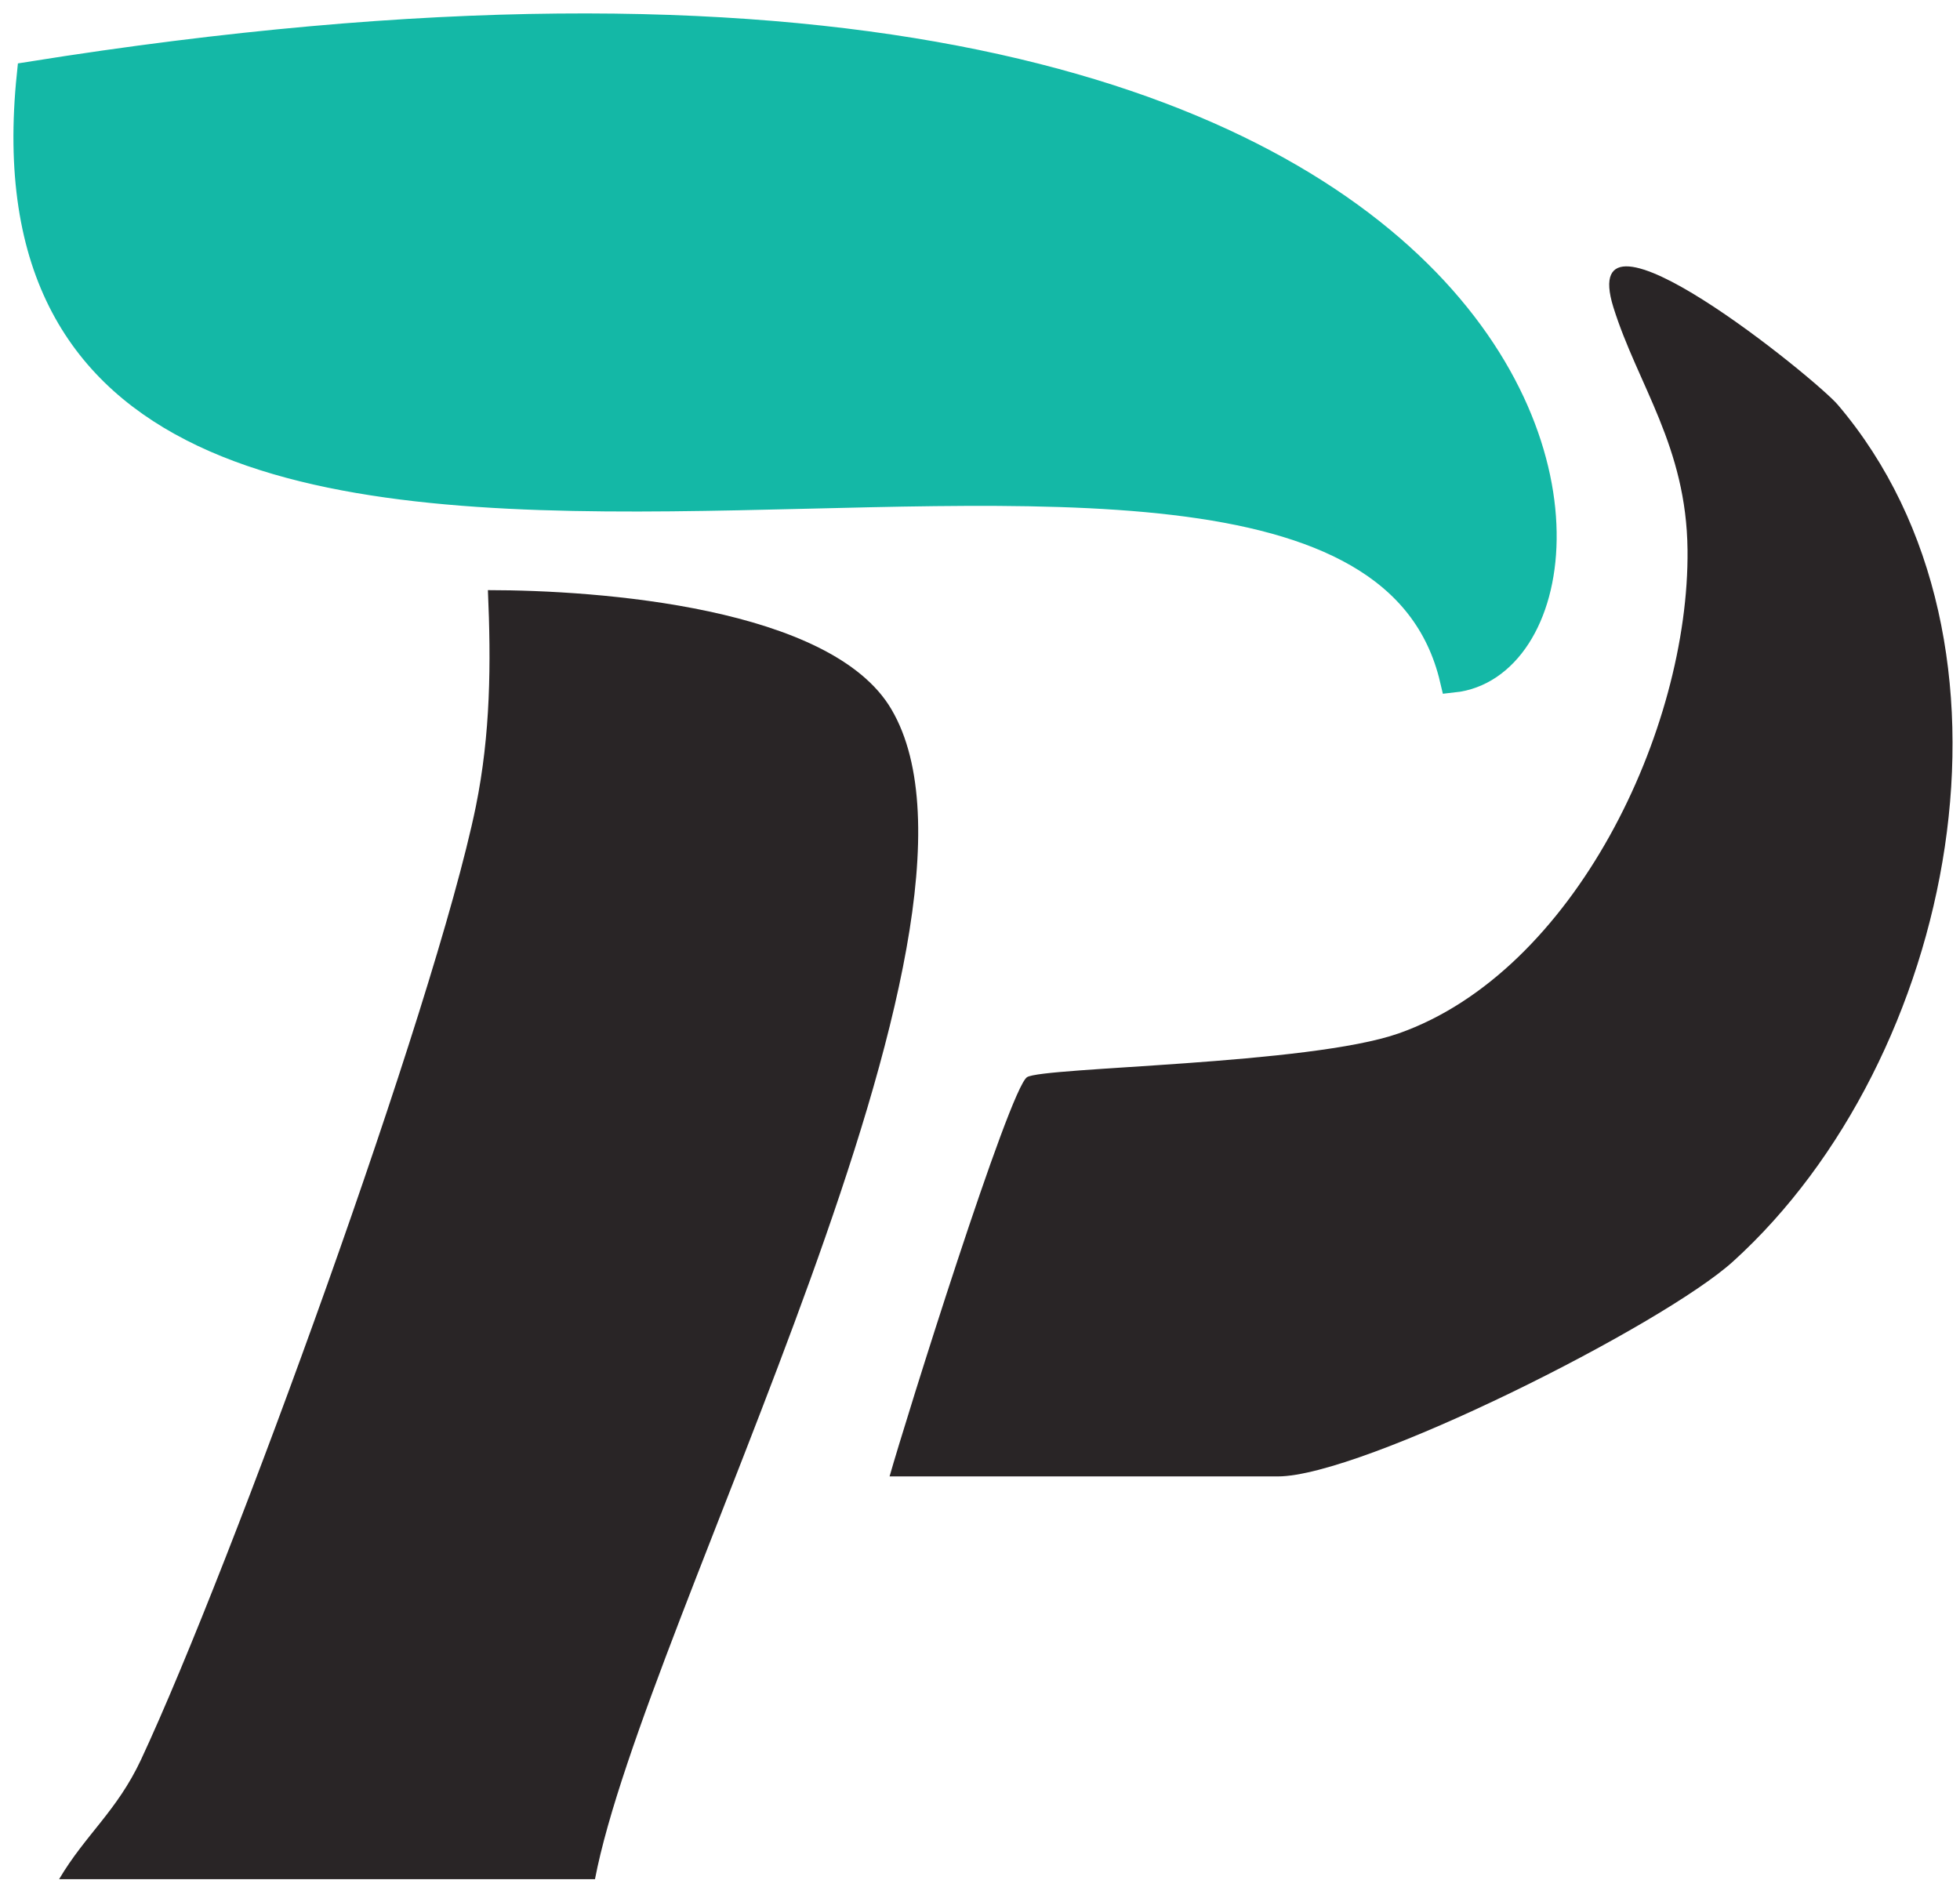
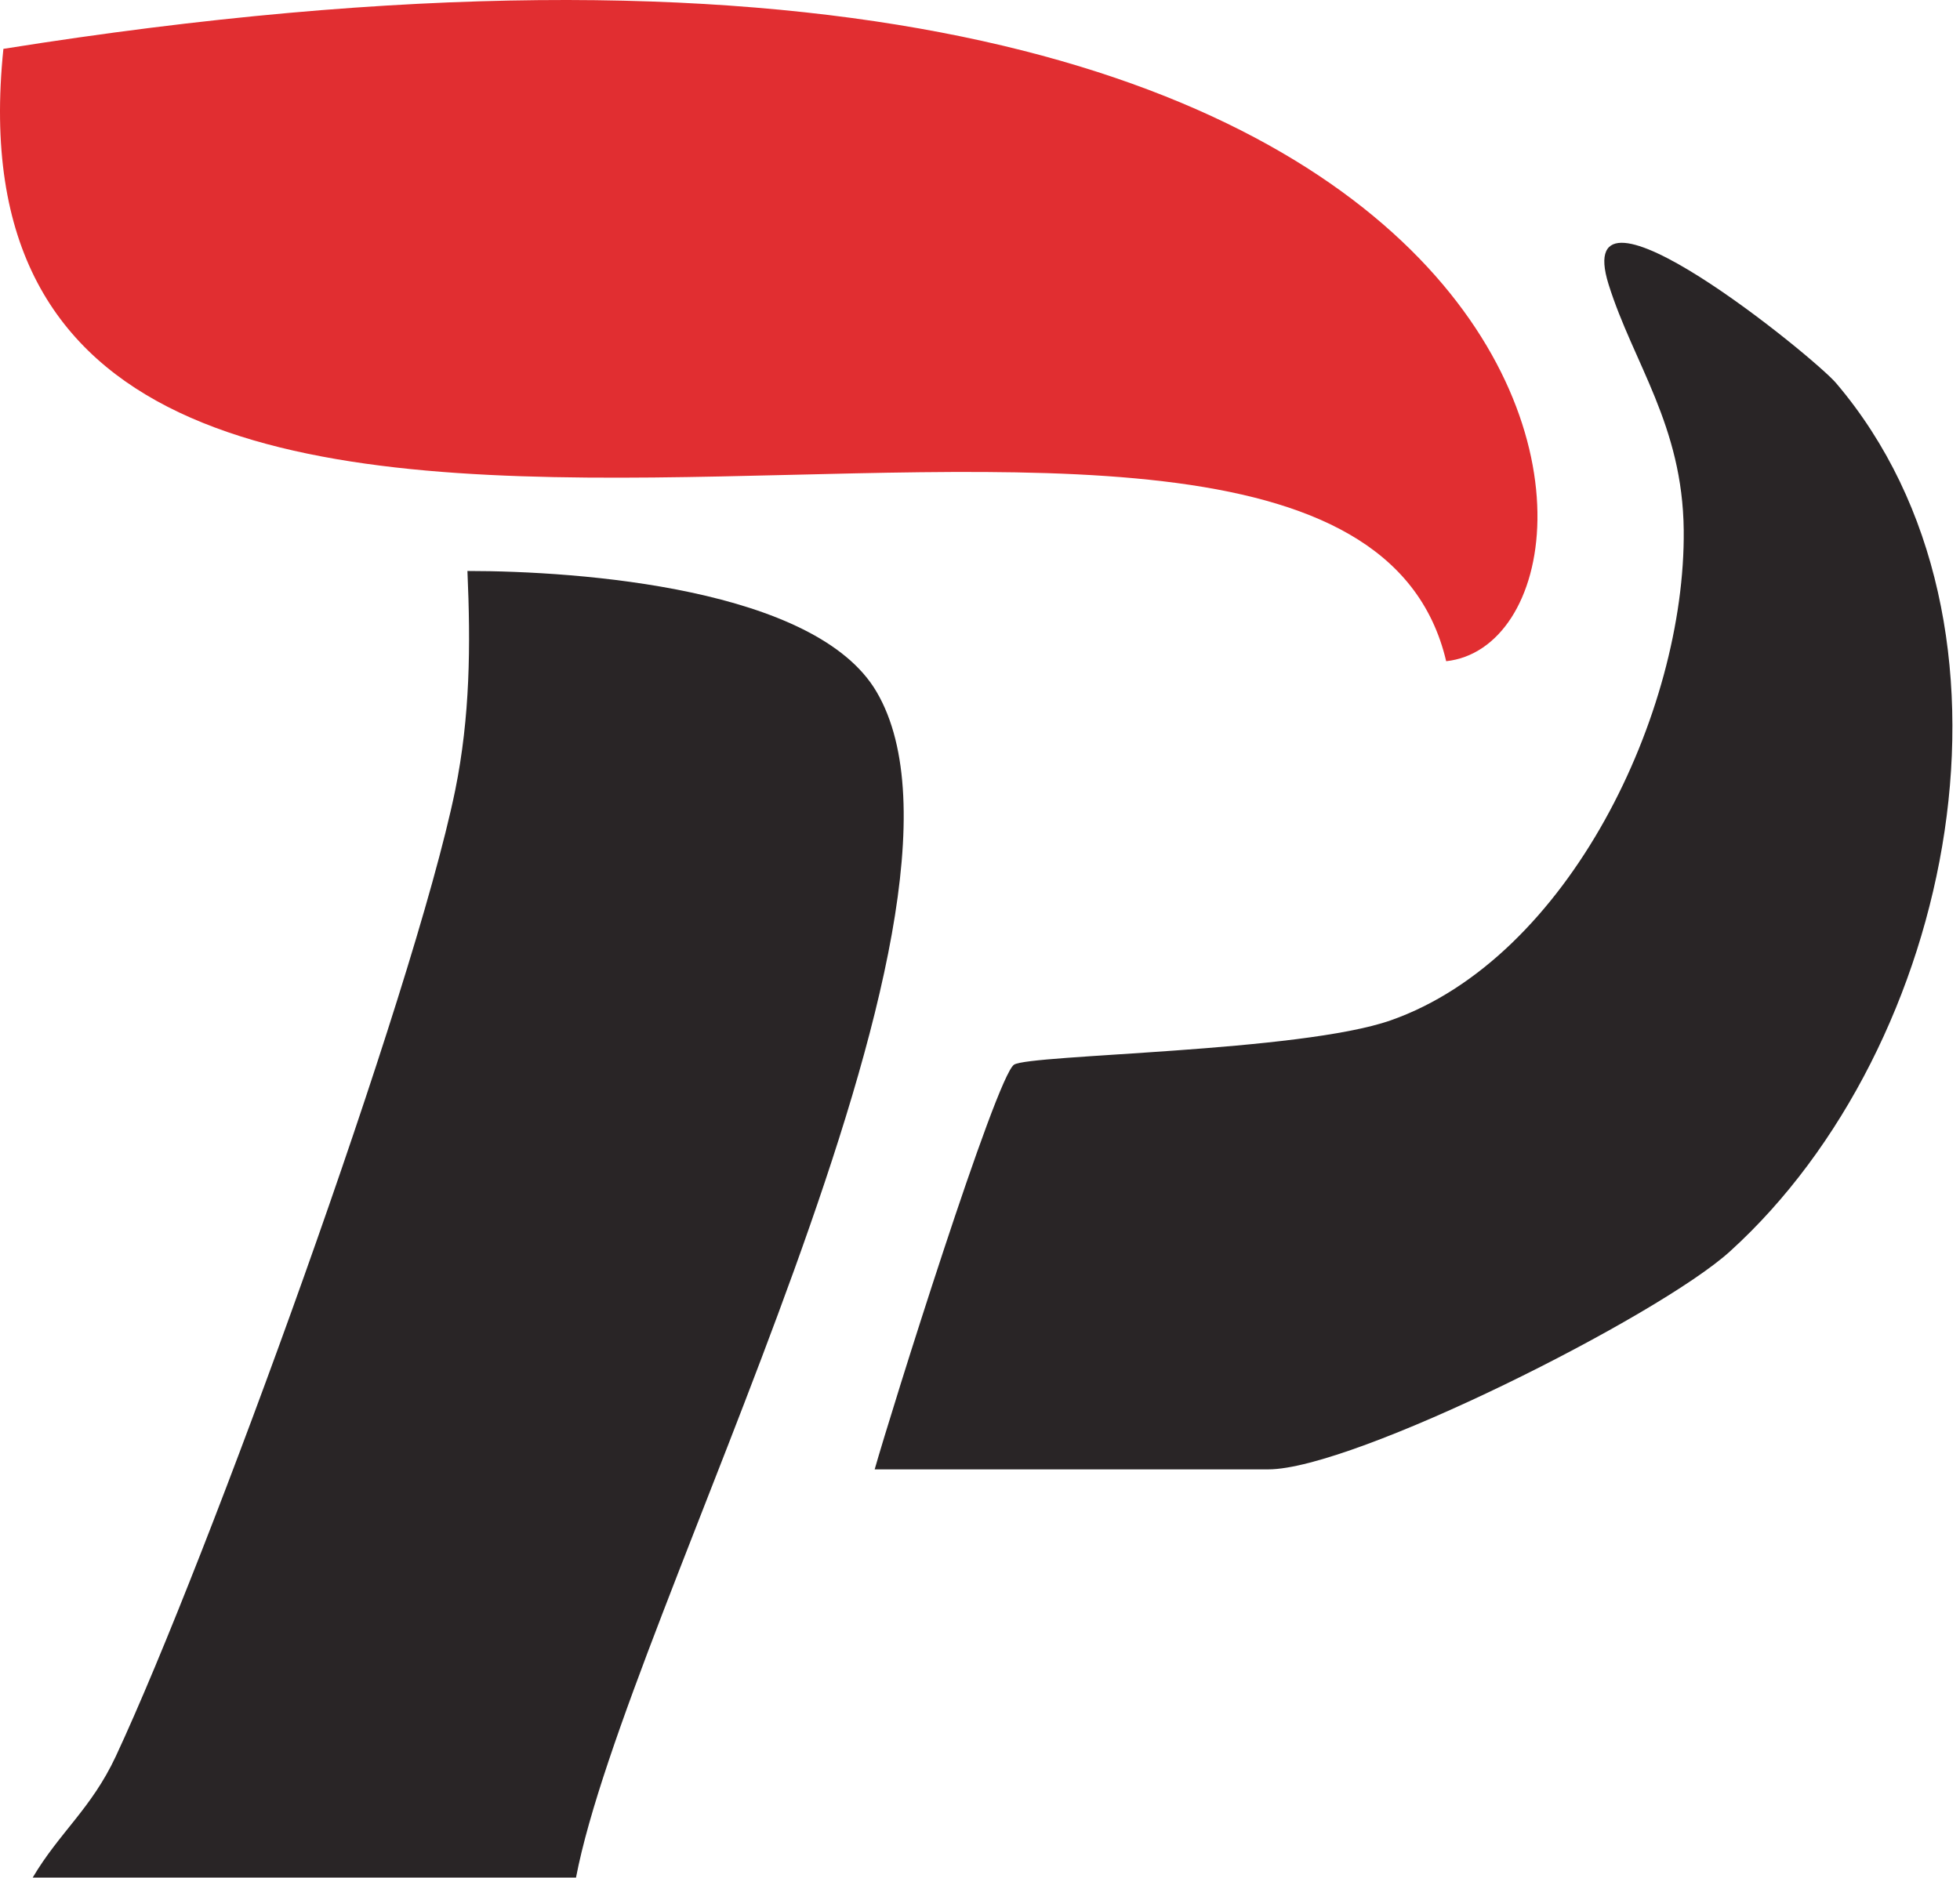
- <svg xmlns="http://www.w3.org/2000/svg" width="73" height="70" viewBox="0 0 73 70" fill="none">
-   <path d="M22.162 69.99H2.202C3.182 68.331 4.352 67.46 5.252 65.54C8.612 58.34 16.182 37.531 17.722 30.041C18.272 27.331 18.292 24.721 18.172 21.98C22.292 21.98 30.972 22.61 33.202 26.421C38.002 34.59 24.002 60.401 22.162 69.981V69.99Z" fill="#292526" />
-   <path d="M33.132 54.99C33.712 52.94 37.592 40.55 38.252 40.12C38.842 39.74 48.762 39.66 52.092 38.49C58.632 36.19 62.922 27.18 62.852 20.48C62.812 16.62 61.002 14.35 60.092 11.45C58.642 6.8 67.672 14.15 68.452 15.08C75.992 23.95 72.832 39.47 64.552 46.98C61.932 49.36 50.732 54.99 47.592 54.99H33.122H33.132Z" fill="#292526" />
-   <path d="M54.125 25.295C50.125 8.295 -1.875 31.795 1.125 2.795C60.541 -6.689 61.896 24.46 54.125 25.295Z" fill="#14B8A6" stroke="#14B8A6" />
+ <svg xmlns="http://www.w3.org/2000/svg" width="72" height="69" viewBox="0 0 72 69" fill="none">
+   <path d="M21.161 68.99H1.201C2.181 67.331 3.351 66.46 4.251 64.54C7.611 57.34 15.181 36.531 16.721 29.041C17.271 26.331 17.291 23.721 17.171 20.98C21.291 20.98 29.971 21.61 32.201 25.421C37.001 33.59 23.001 59.401 21.161 68.981V68.99Z" fill="#292526" />
+   <path d="M32.131 53.99C32.711 51.94 36.591 39.55 37.251 39.12C37.841 38.74 47.761 38.66 51.091 37.49C57.631 35.19 61.921 26.18 61.851 19.48C61.811 15.62 60.001 13.35 59.091 10.45C57.641 5.8 66.671 13.15 67.451 14.08C74.991 22.95 71.831 38.47 63.551 45.98C60.931 48.36 49.731 53.99 46.591 53.99H32.121H32.131Z" fill="#292526" />
+   <path d="M53.125 24.295C49.125 7.295 -2.875 30.795 0.125 1.795C59.541 -7.689 60.896 23.46 53.125 24.295Z" fill="#E12E31" />
</svg>
